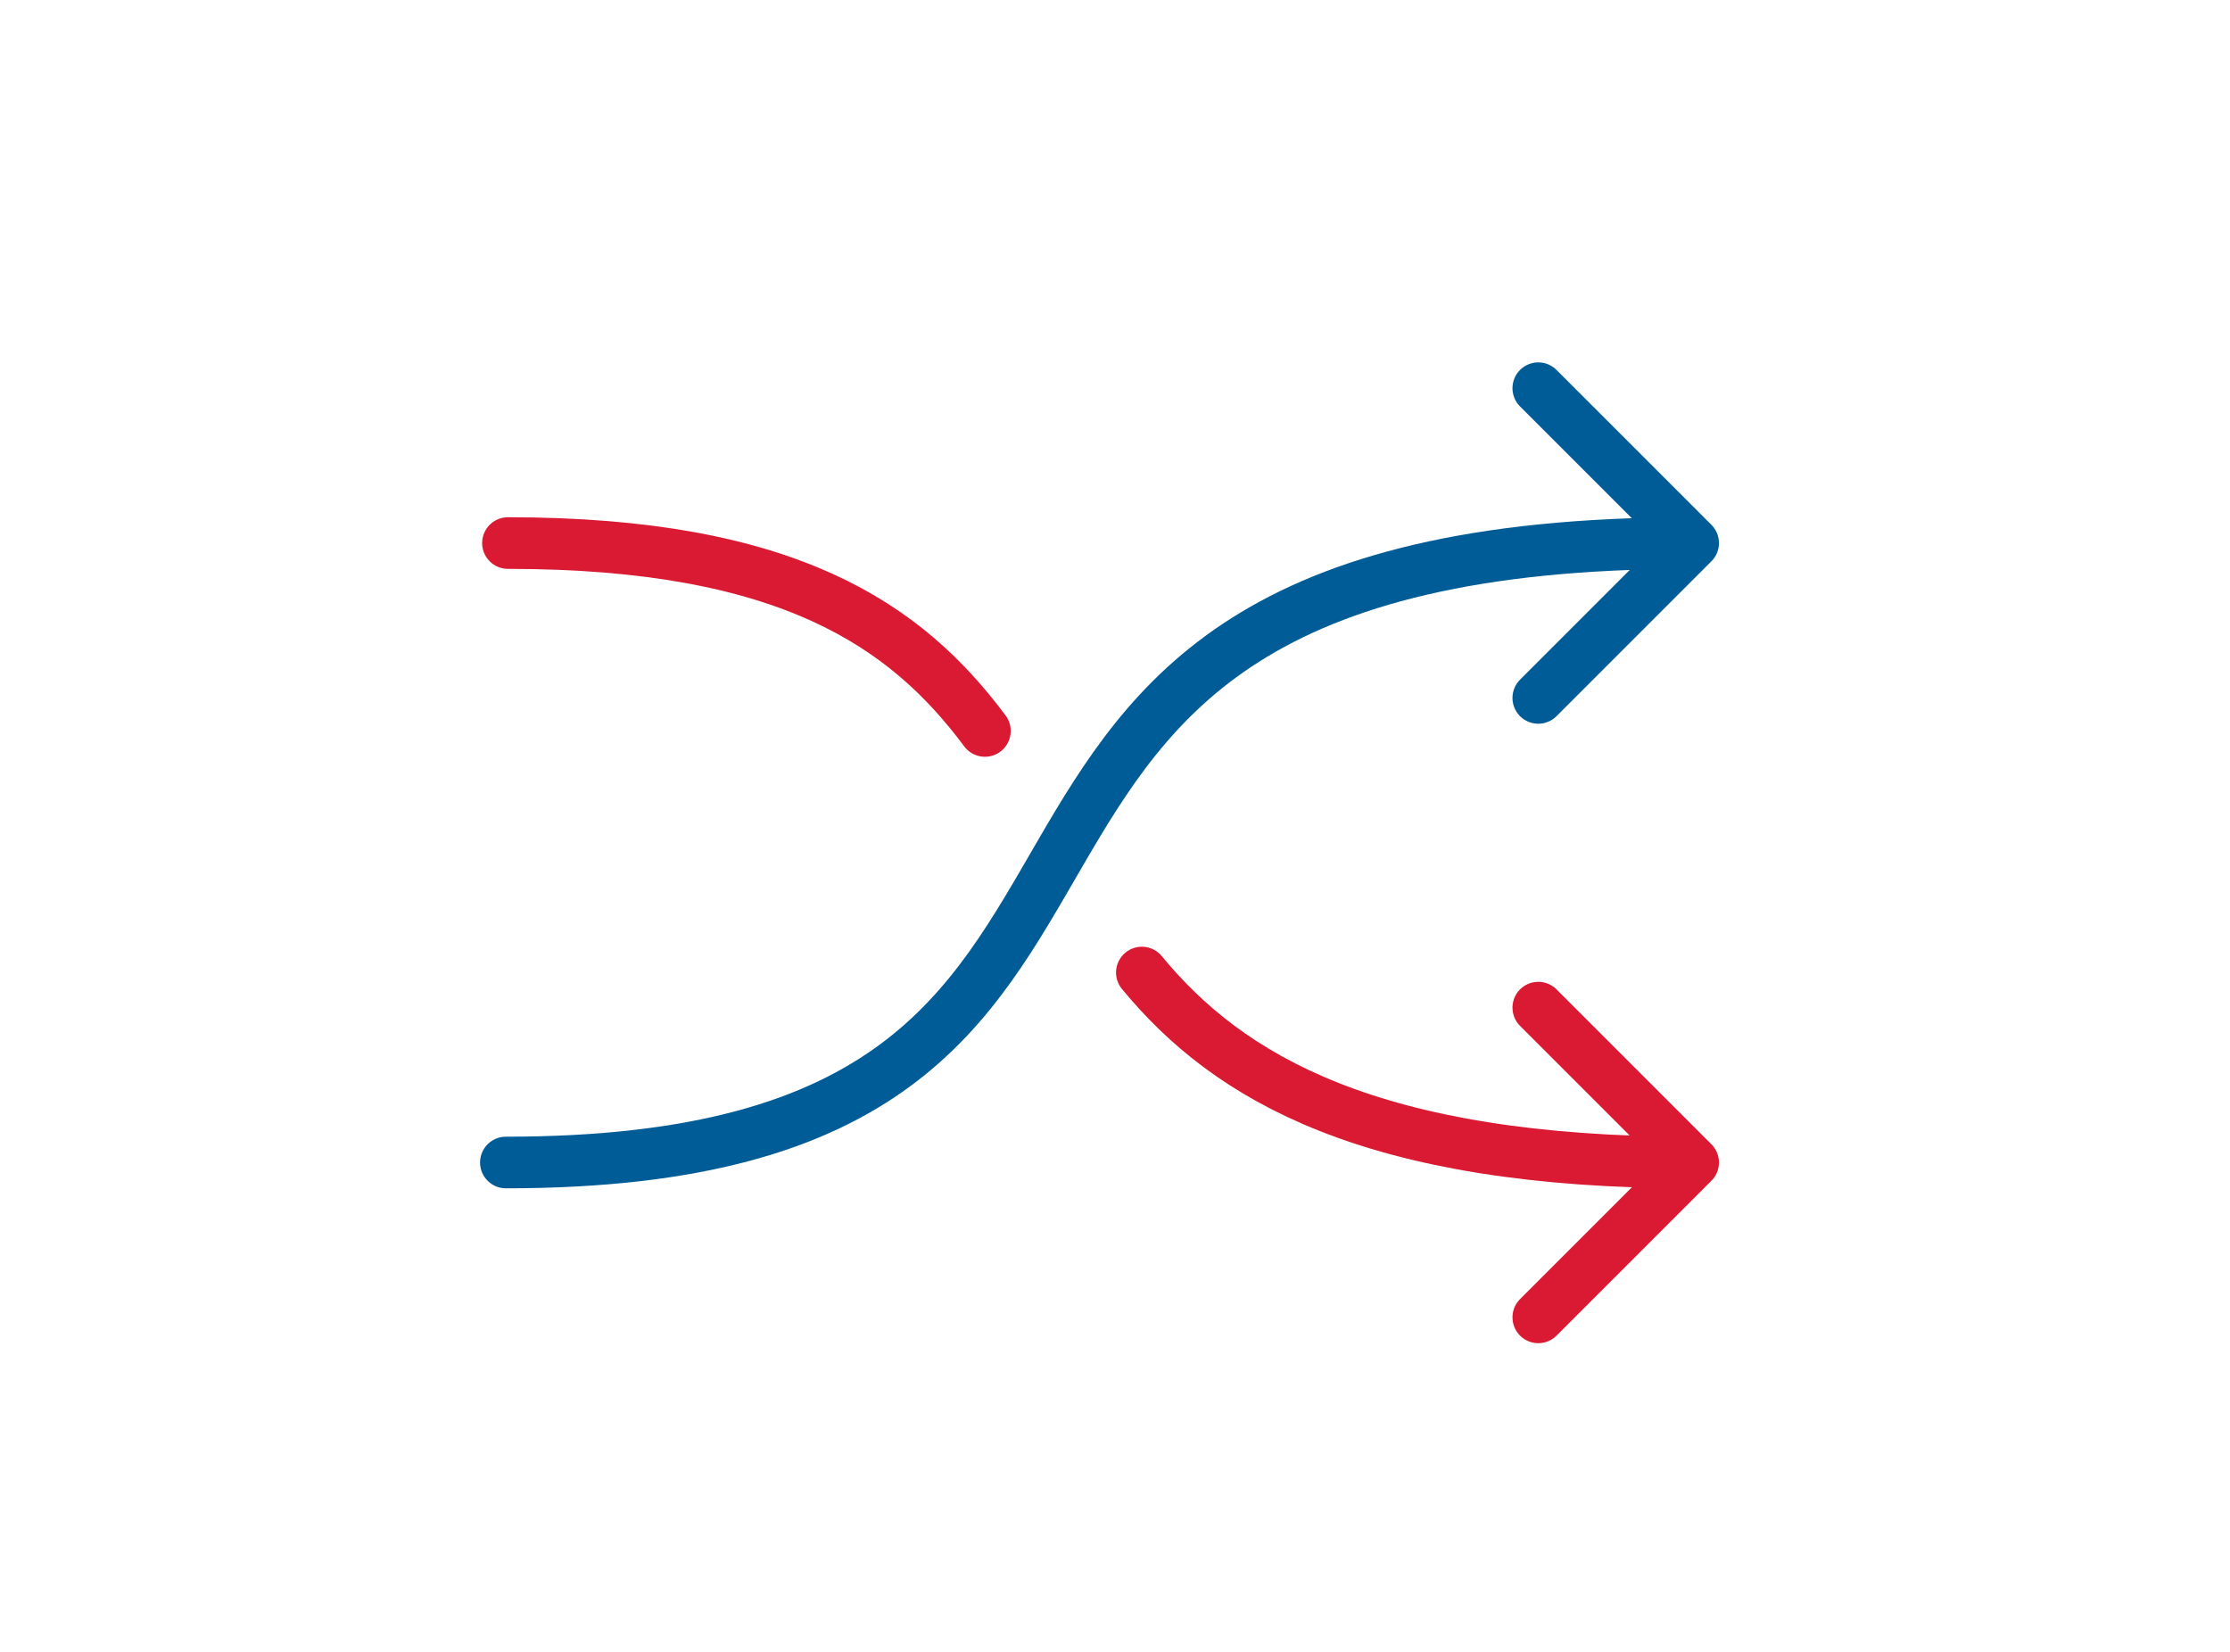
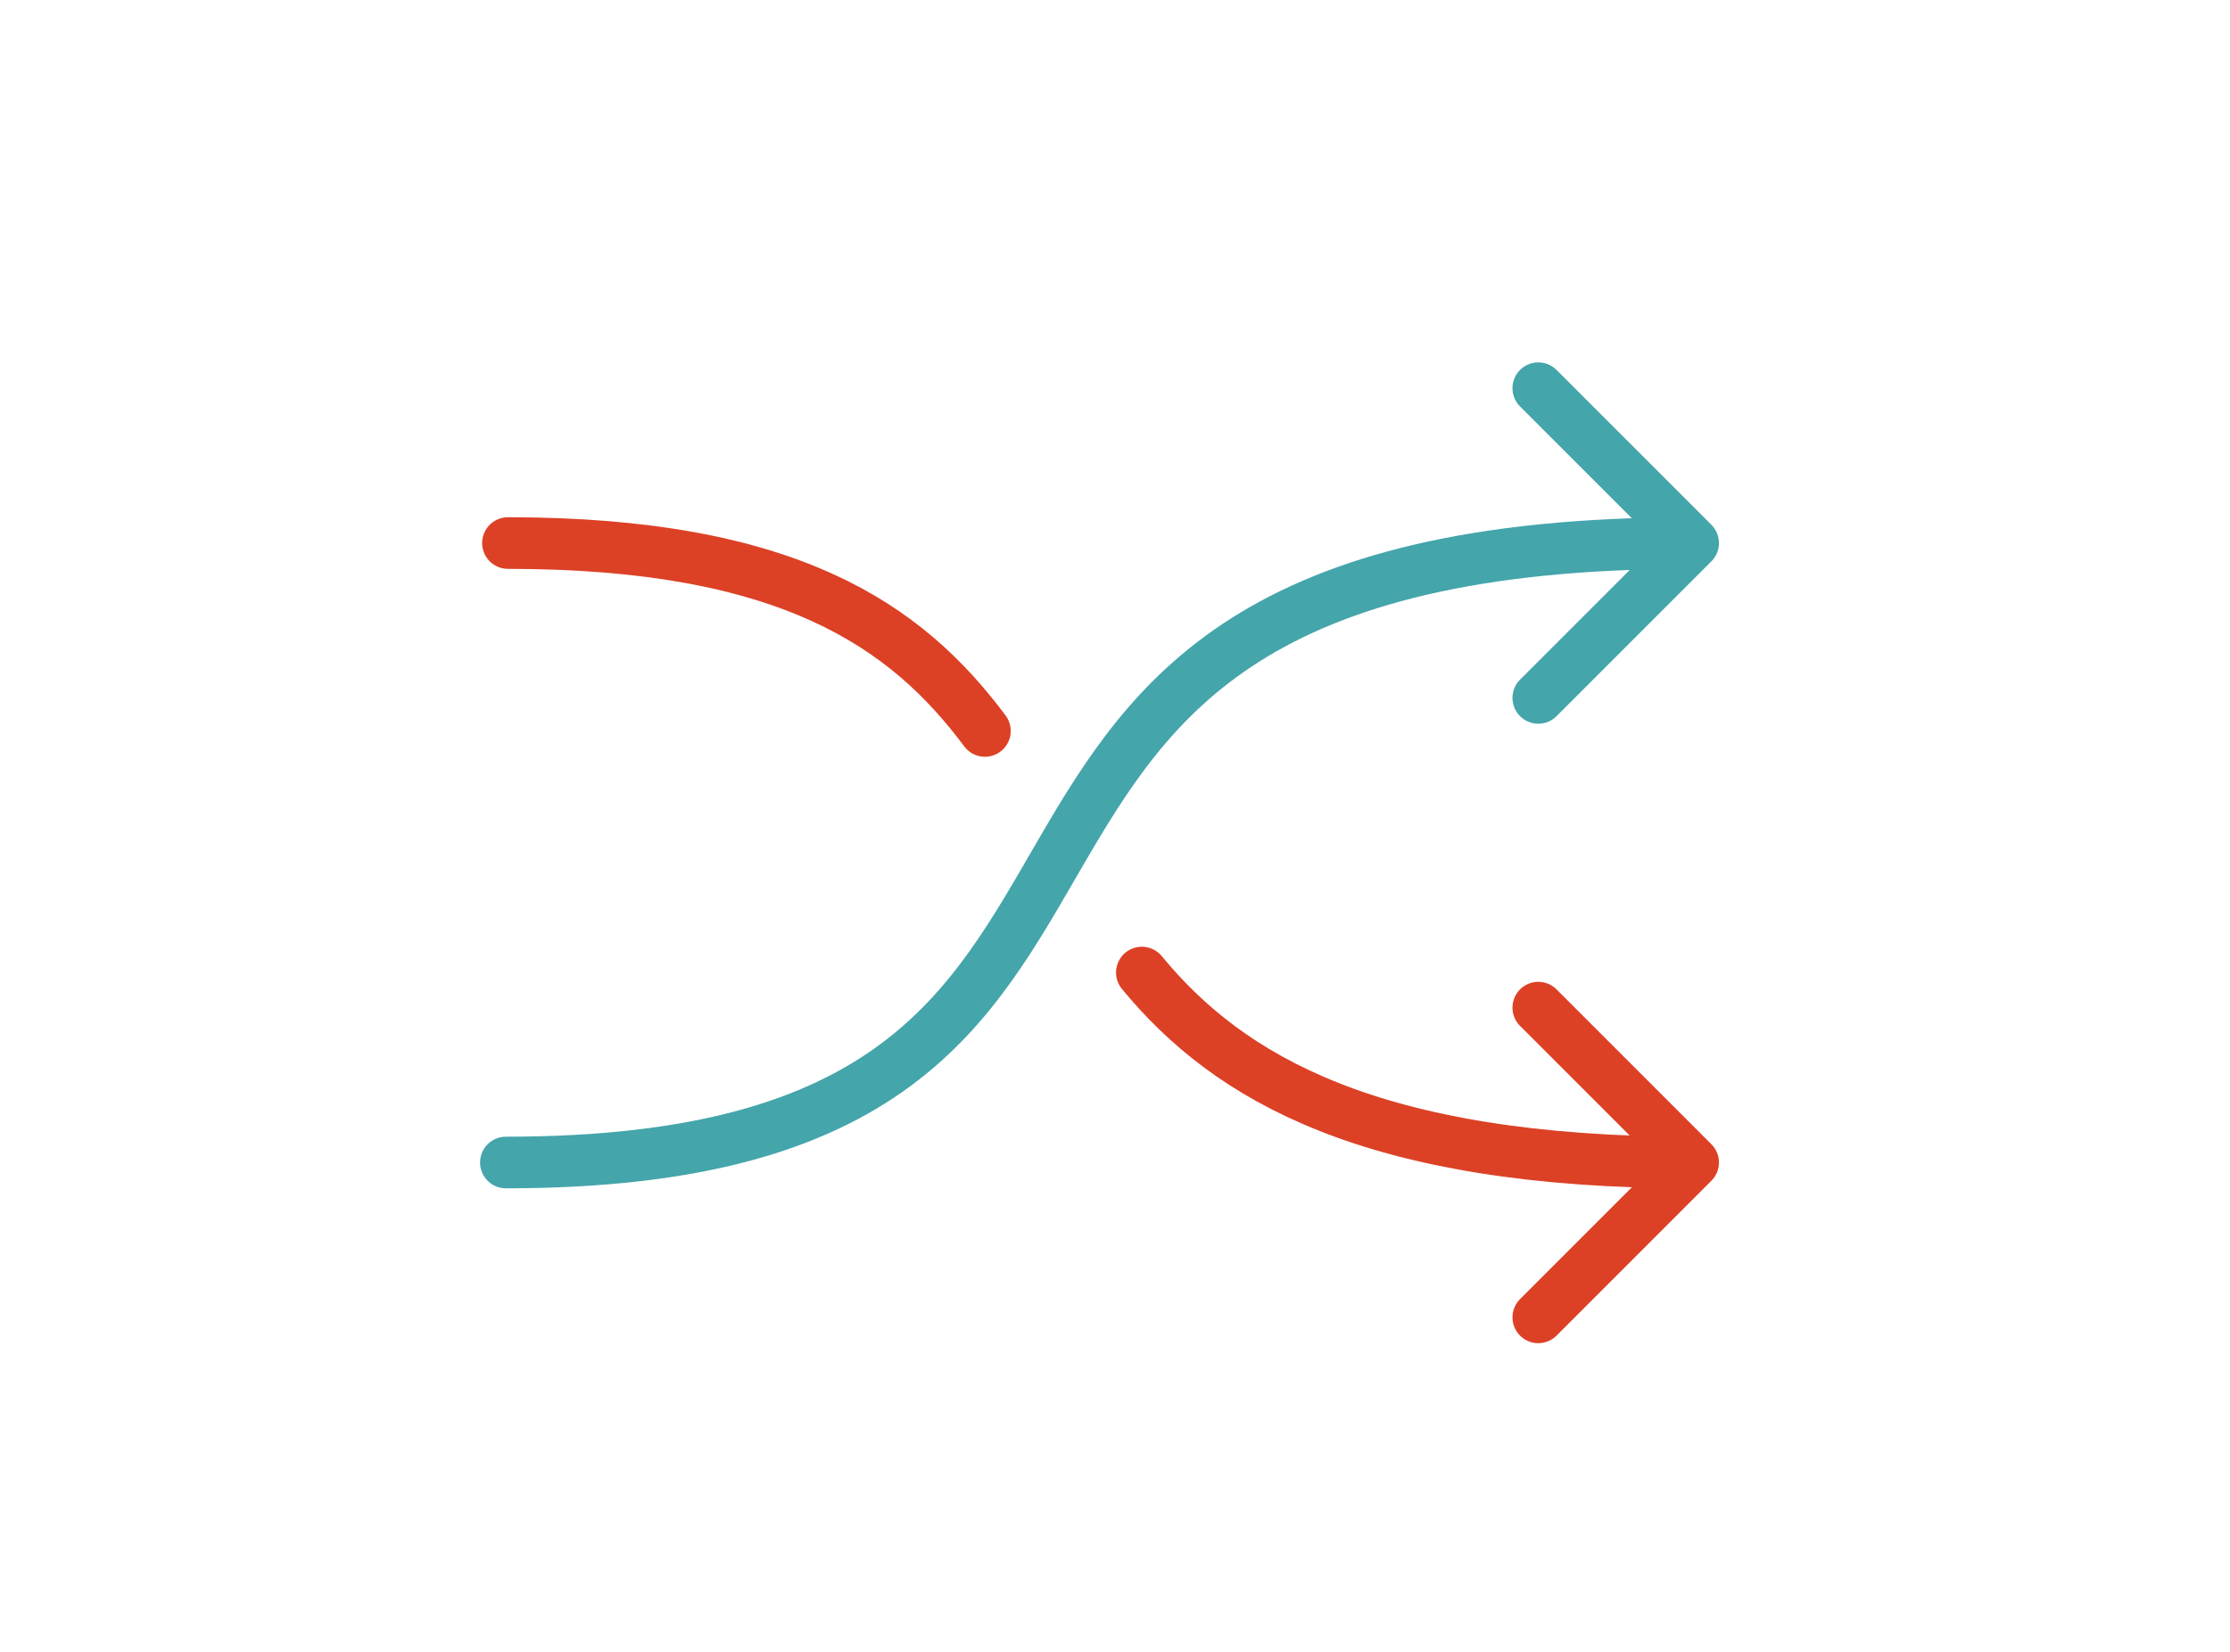
<svg xmlns="http://www.w3.org/2000/svg" viewBox="0 0 108 80">
-   <path d="M82 56.3c-15.6 0-22.5-4.1-26.7-9.2m-7.6-11.7c-3.8-5.1-9.5-9.1-23.1-9.1m49.9 22.5l7.5 7.5m-7.5 7.5l7.5-7.5" fill="none" stroke="#da1a32" stroke-width="2.5" stroke-linecap="round" stroke-linejoin="round" stroke-miterlimit="10" />
-   <path d="M24.5 56.3c37.5 0 15-30 57.4-30m-7.4 7.5l7.5-7.5m-7.5-7.5l7.5 7.5" fill="none" stroke="#005c97" stroke-width="2.5" stroke-linecap="round" stroke-linejoin="round" stroke-miterlimit="10" />
+   <path d="M82 56.3c-15.6 0-22.5-4.1-26.7-9.2m-7.6-11.7c-3.8-5.1-9.5-9.1-23.1-9.1m49.9 22.5l7.5 7.5m-7.5 7.5l7.5-7.5" fill="none" stroke="#dc4126" stroke-width="2.5" stroke-linecap="round" stroke-linejoin="round" stroke-miterlimit="10" />
+   <path d="M24.5 56.3c37.5 0 15-30 57.4-30m-7.4 7.5l7.5-7.5m-7.5-7.5l7.5 7.5" stroke="#44a5ab" fill="none" stroke-width="2.5" stroke-linecap="round" stroke-linejoin="round" stroke-miterlimit="10" />
</svg>
